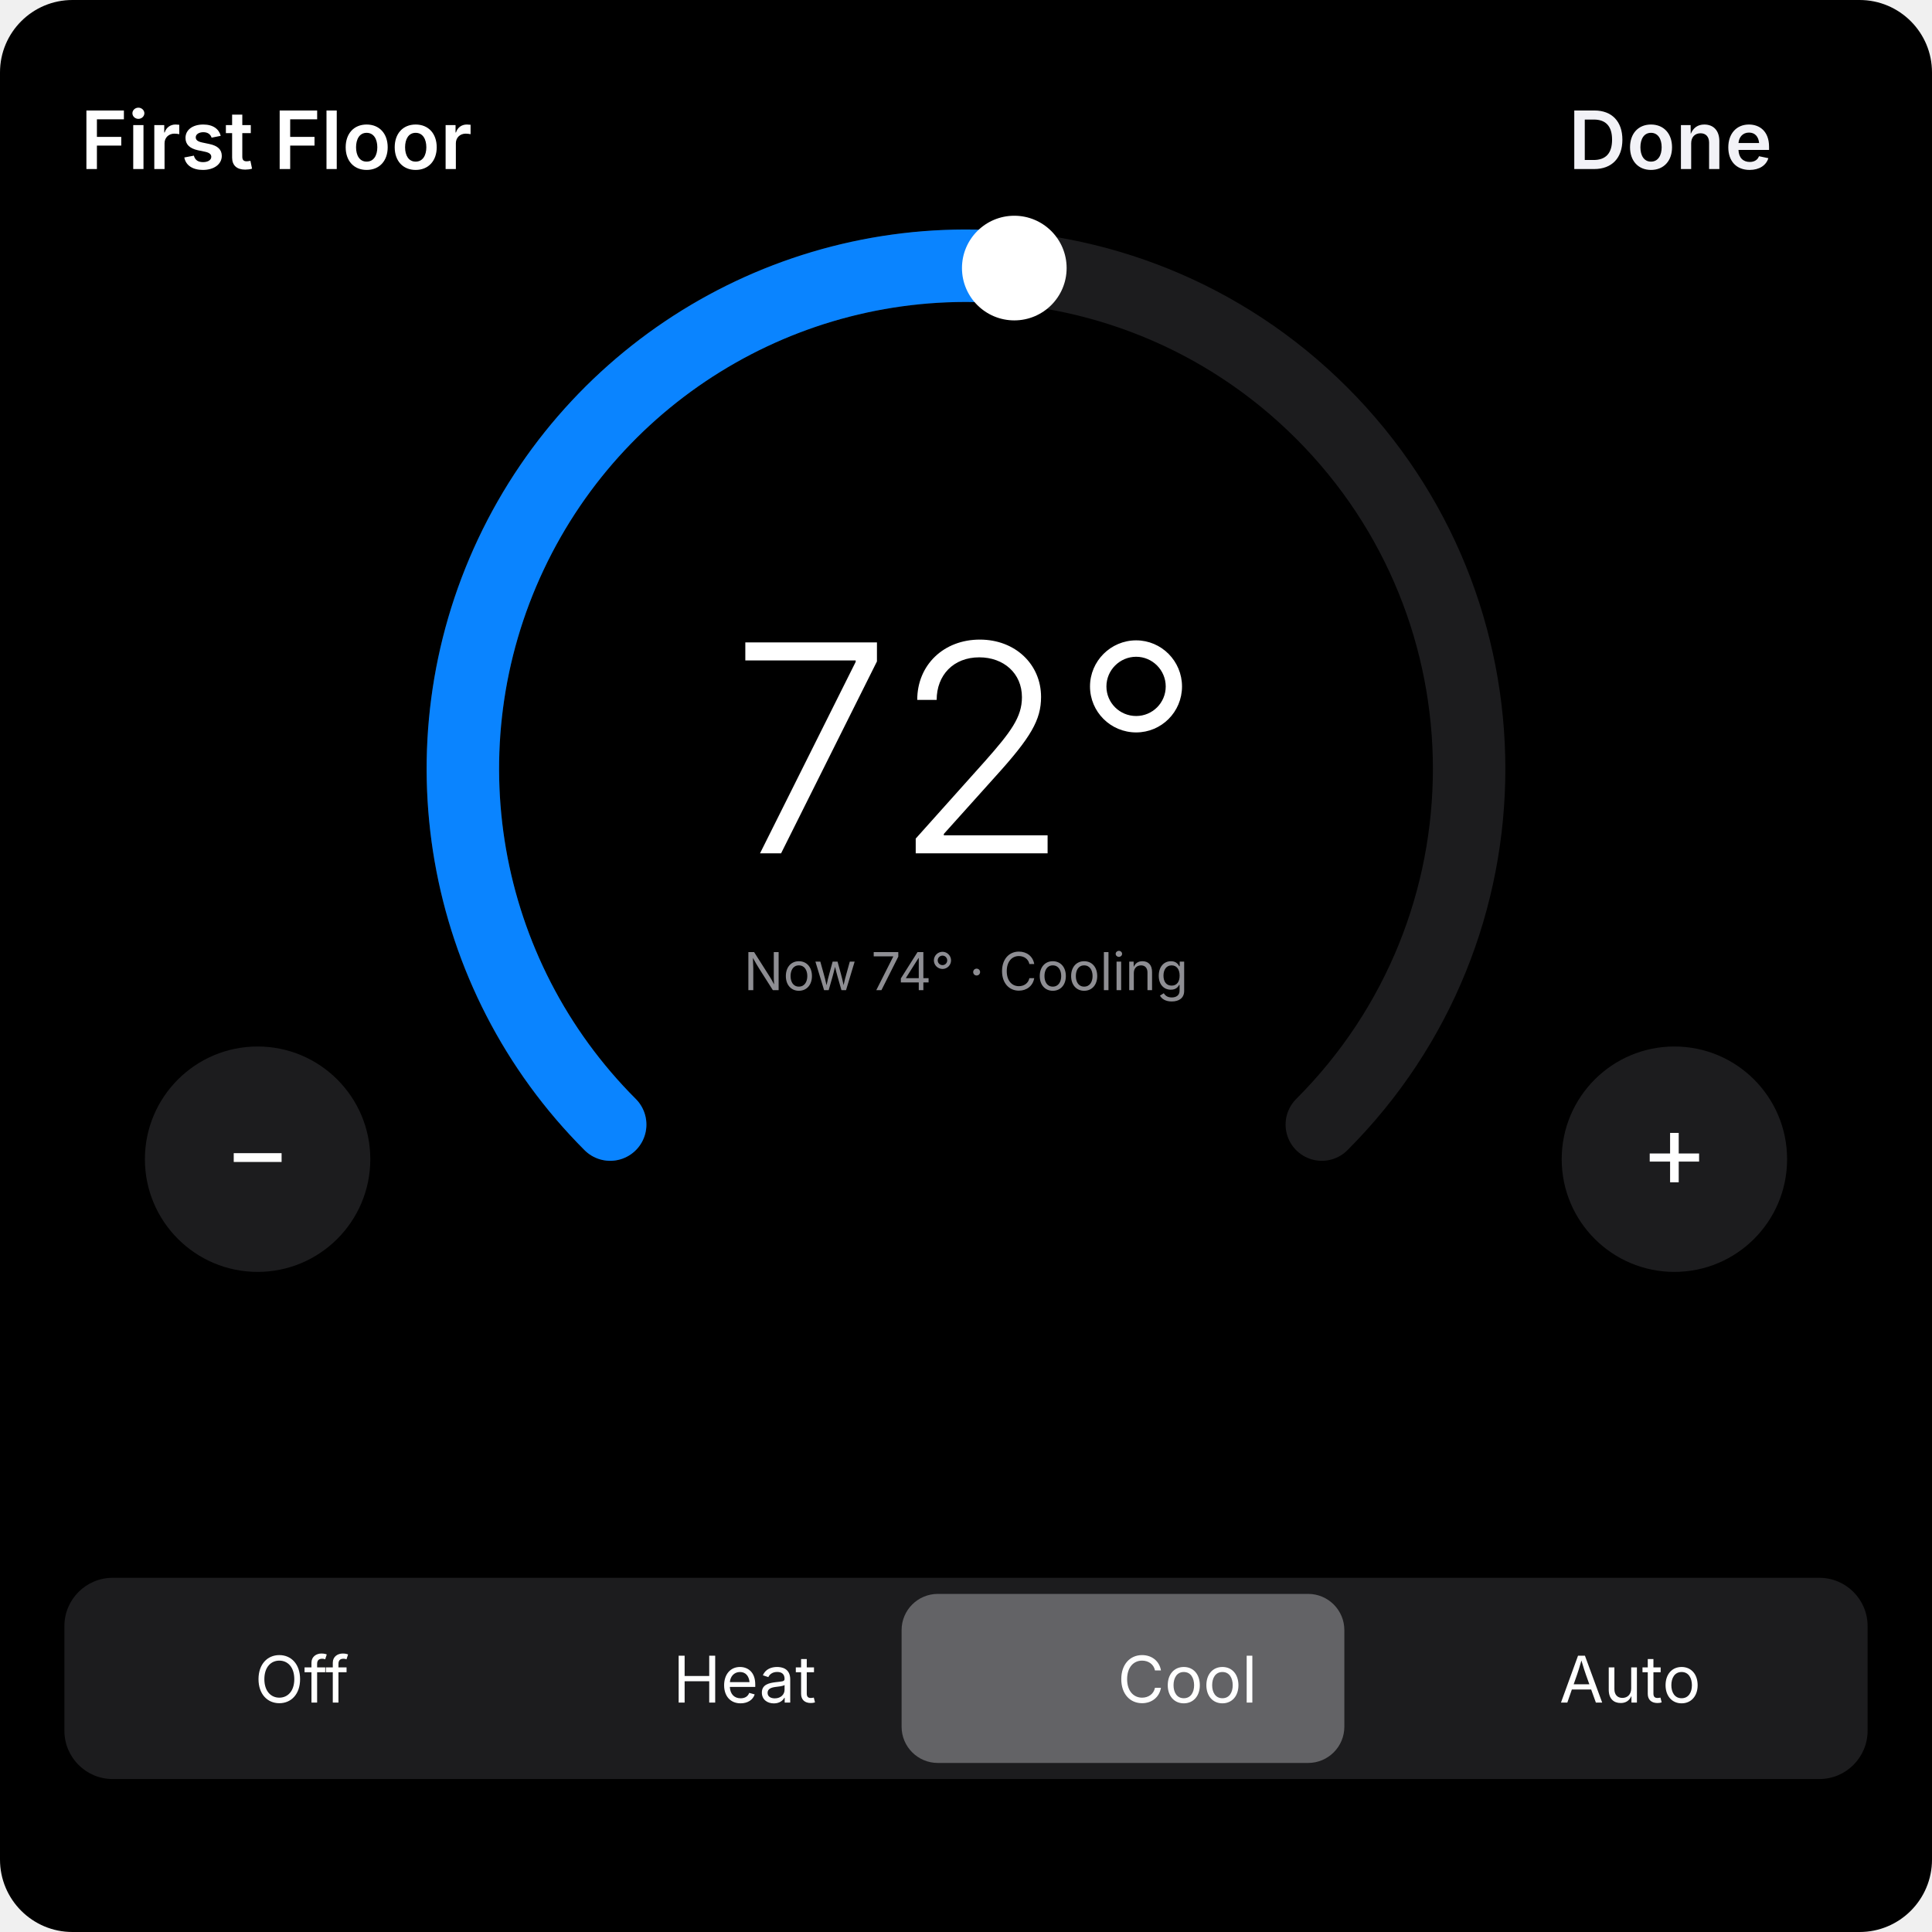
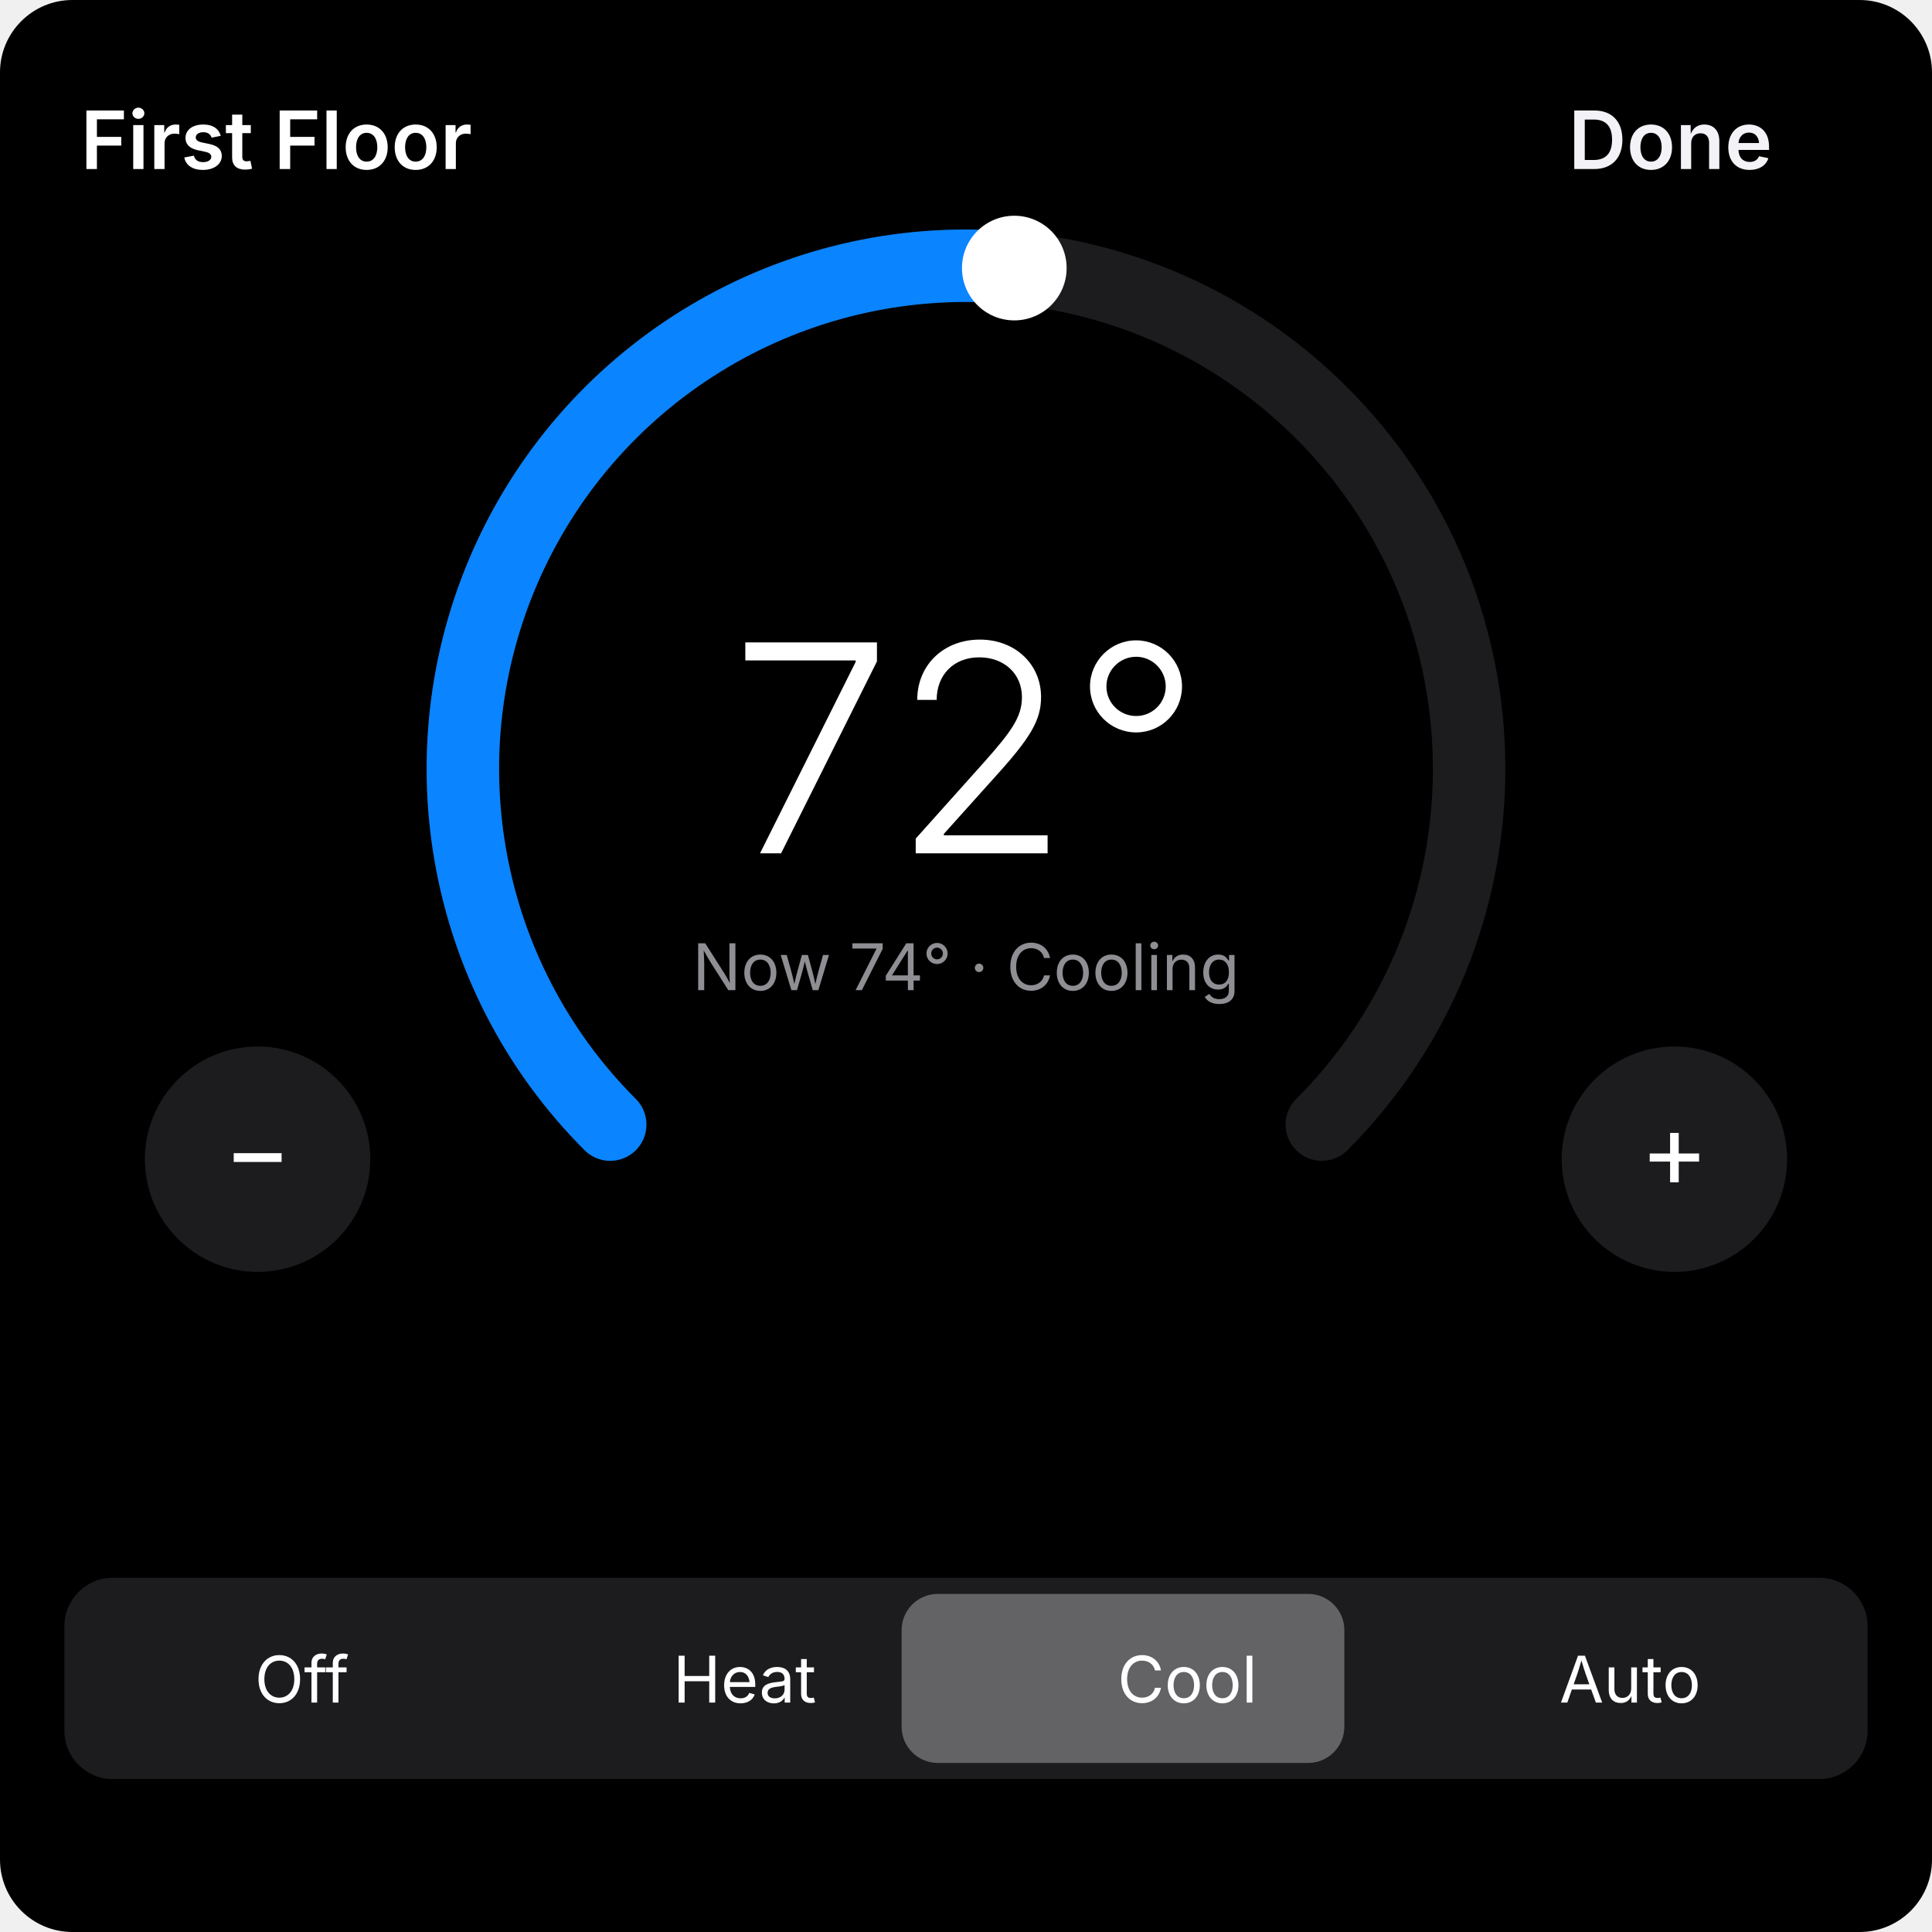
<svg xmlns="http://www.w3.org/2000/svg" width="480" height="480" viewBox="0 0 480 480" font-family="Inter, -apple-system, Segoe UI, Roboto, Helvetica, Arial, sans-serif">
  <rect width="480" height="480" rx="18" fill="#000" />
  <text x="20" y="42" fill="#FFF" font-size="20" font-weight="600">First Floor</text>
  <text x="415" y="42" fill="#F2F2F7" font-size="20" font-weight="600" text-anchor="middle">Done</text>
  <path d="M151.6 279.4 A125 125 0 1 1 328.4 279.4" fill="none" stroke="#1C1C1E" stroke-width="18" stroke-linecap="round" />
  <path d="M151.6 279.4 A125 125 0 0 1 252 66.6" fill="none" stroke="#0A84FF" stroke-width="18" stroke-linecap="round" />
  <circle cx="252" cy="66.6" r="13" fill="#FFF" />
  <text x="240" y="212" fill="#FFF" font-size="72" font-weight="300" text-anchor="middle">72°</text>
-   <text x="240" y="246" fill="#8E8E93" font-size="13" text-anchor="middle">Now 74°  ·  Cooling</text>
+   <text x="240" y="246" fill="#8E8E93" font-size="16" text-anchor="middle">Now 74°  ·  Cooling</text>
  <circle cx="64" cy="288" r="28" fill="#1C1C1E" />
  <text x="64" y="295" fill="#FFF" font-size="26" text-anchor="middle">−</text>
  <circle cx="416" cy="288" r="28" fill="#1C1C1E" />
  <text x="416" y="295" fill="#FFF" font-size="26" text-anchor="middle">+</text>
  <rect x="16" y="392" width="448" height="50" rx="12" fill="#1C1C1E" />
  <rect x="224" y="396" width="110" height="42" rx="9" fill="#636366" />
  <text x="75" y="423" fill="#FFF" font-size="16" text-anchor="middle">Off</text>
  <text x="185" y="423" fill="#FFF" font-size="16" text-anchor="middle">Heat</text>
  <text x="295" y="423" fill="#FFF" font-size="16" text-anchor="middle">Cool</text>
  <text x="405" y="423" fill="#FFF" font-size="16" text-anchor="middle">Auto</text>
</svg>
